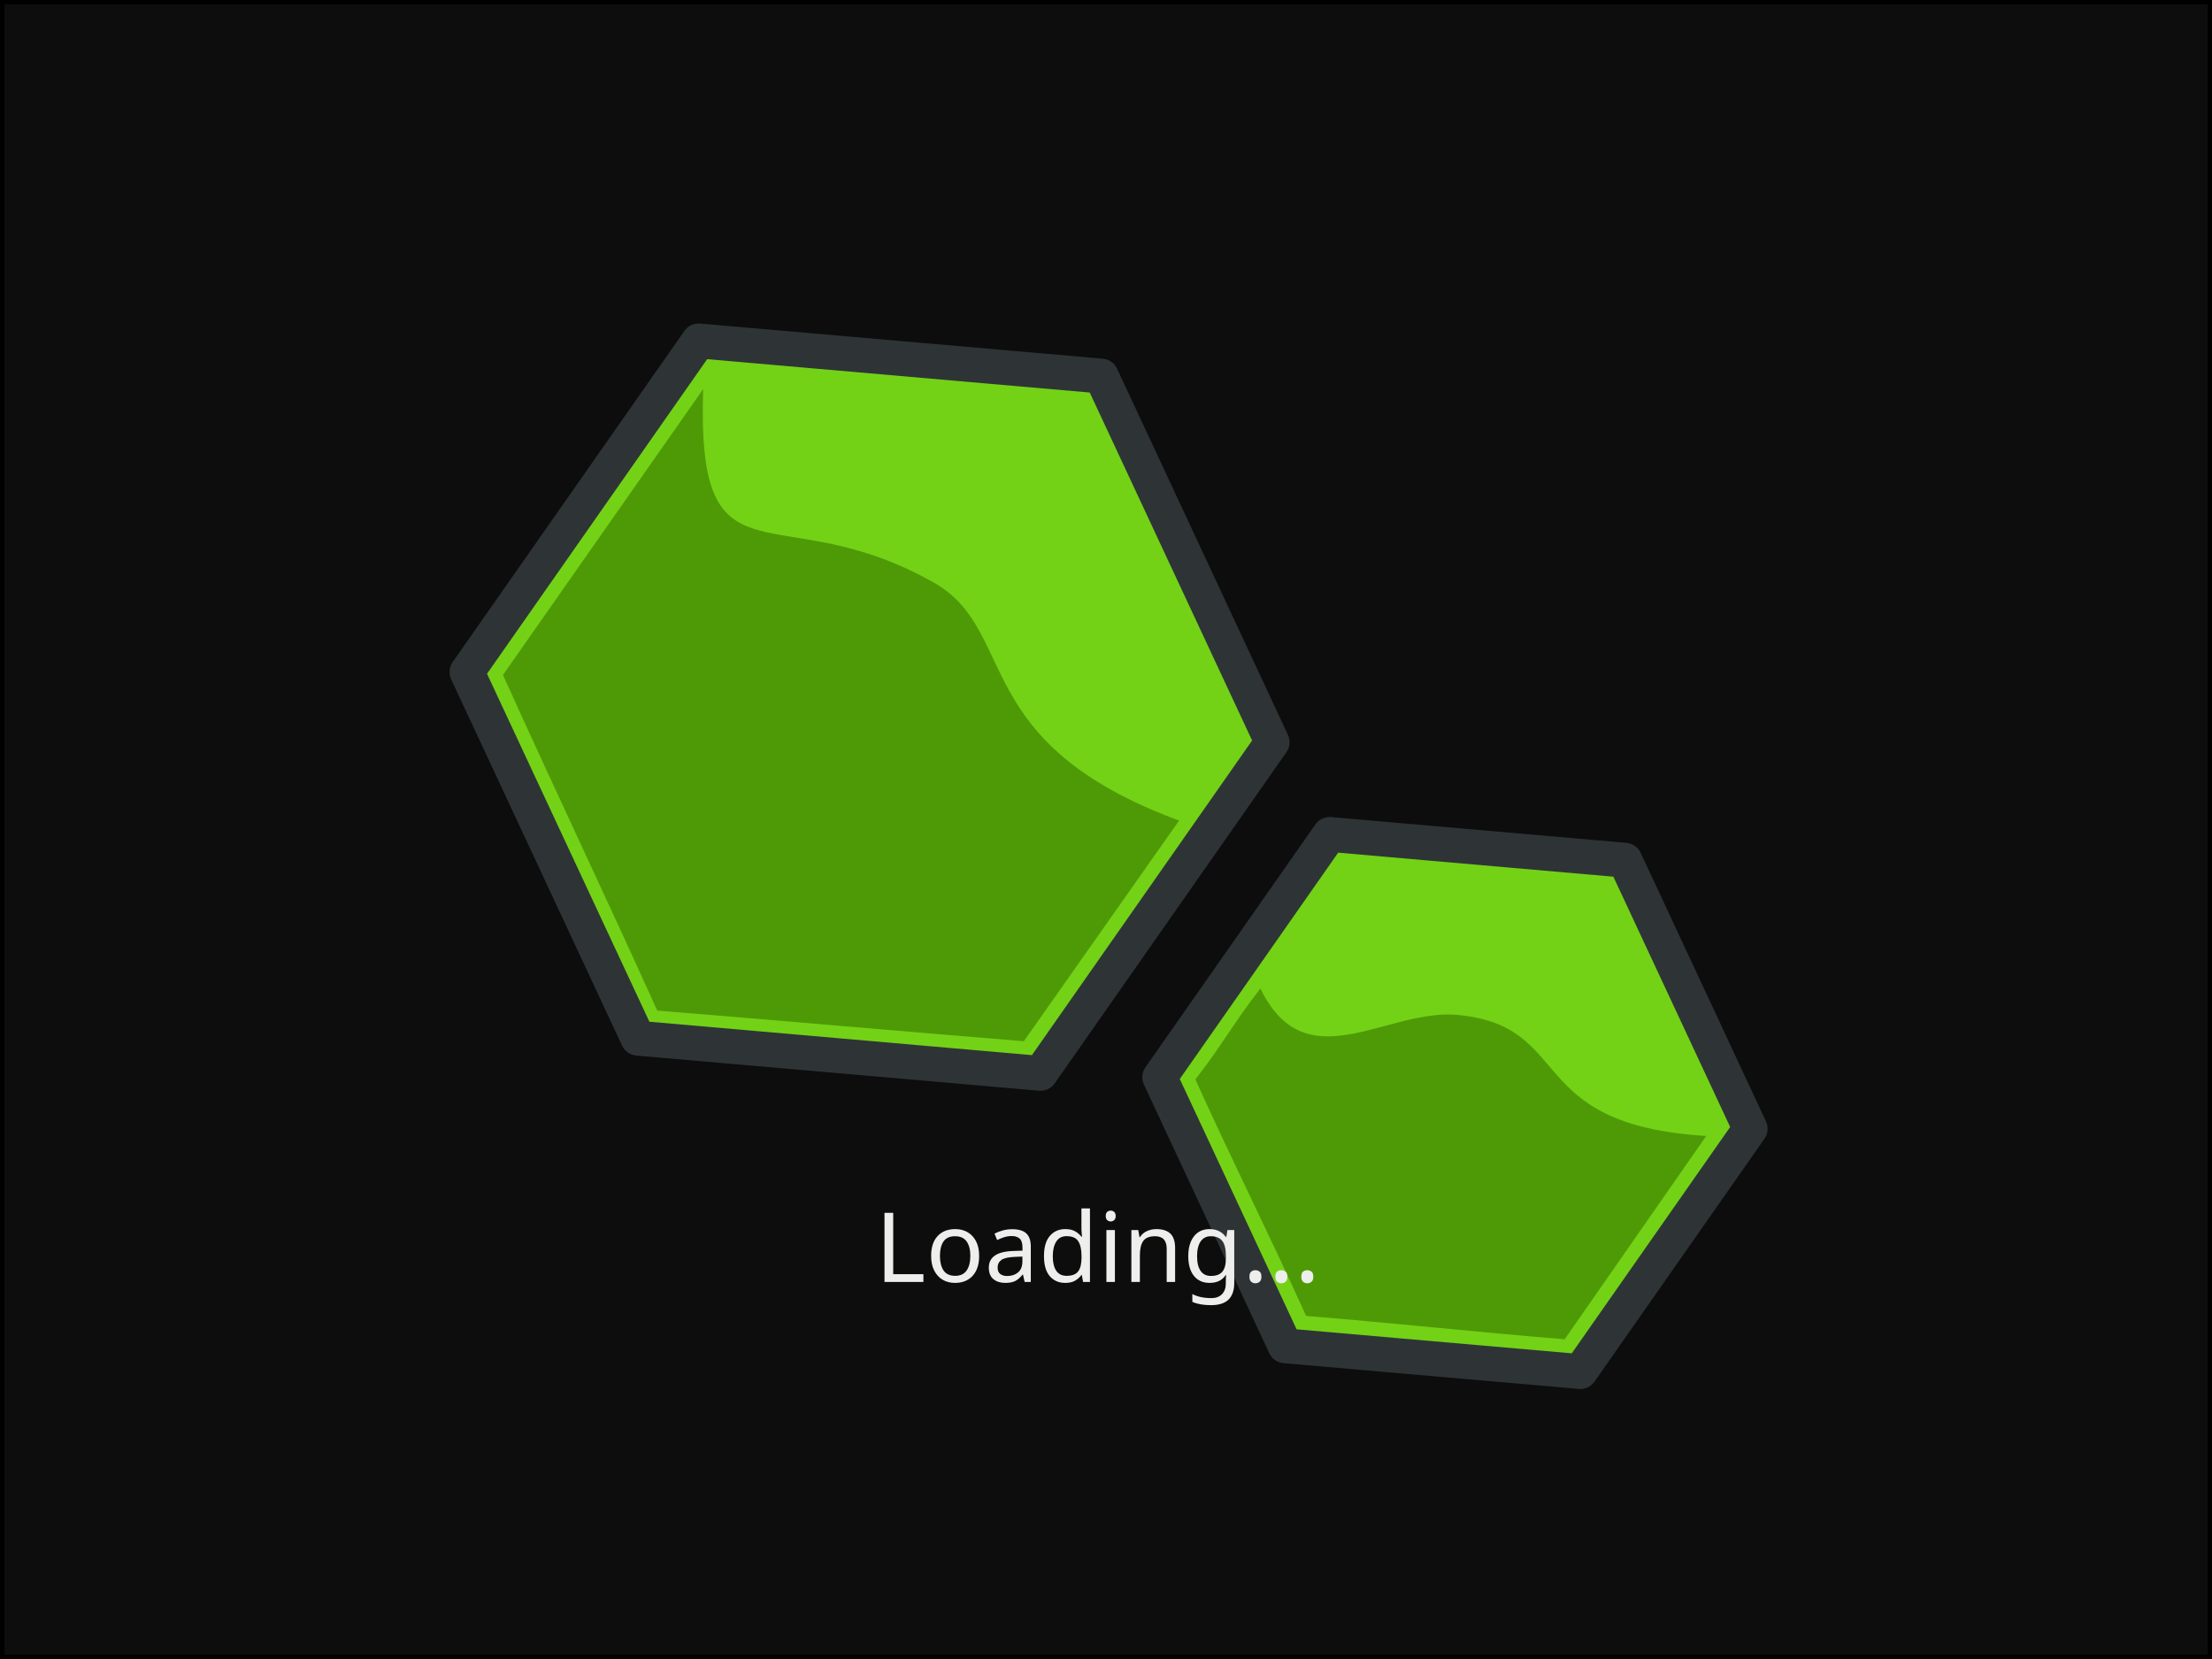
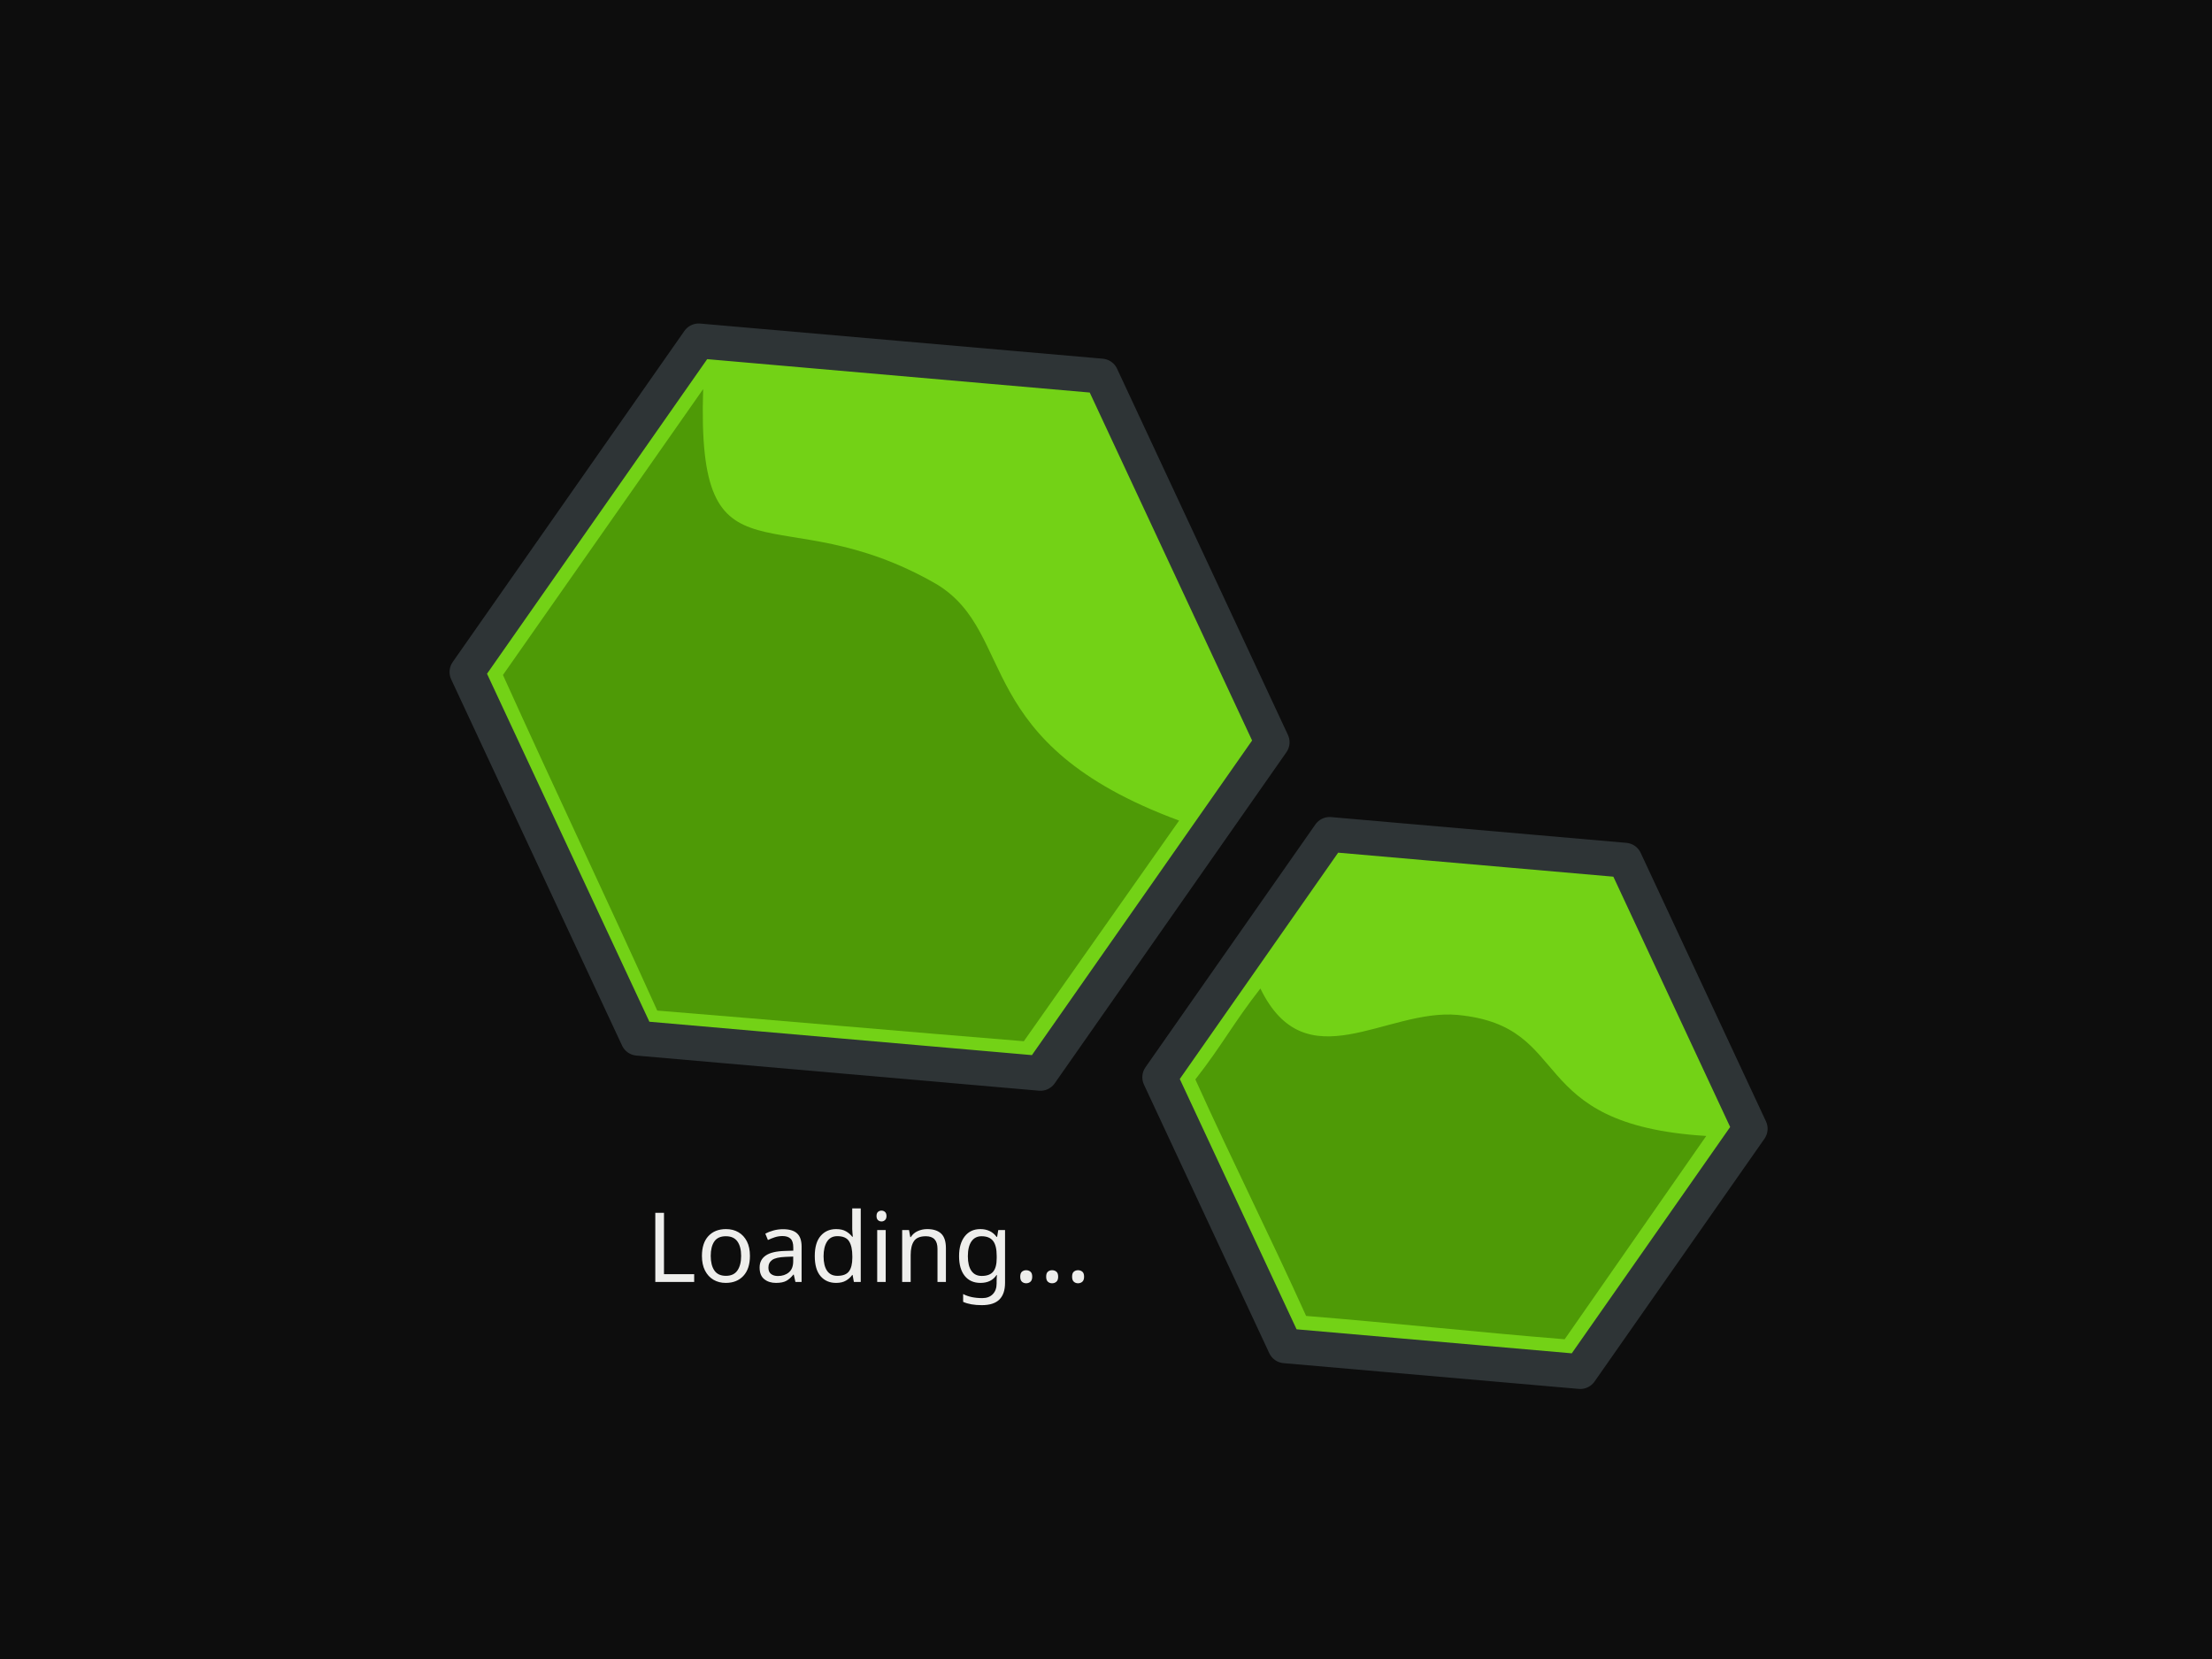
<svg xmlns="http://www.w3.org/2000/svg" xmlns:xlink="http://www.w3.org/1999/xlink" width="1280" height="960" id="svg2" version="1.1">
  <defs id="defs4">
    <linearGradient xlink:href="#linearGradient9853" id="linearGradient2954" gradientUnits="userSpaceOnUse" x1="57.551" y1="55.625" x2="88.074" y2="3.542" />
    <linearGradient id="linearGradient9853">
      <stop style="stop-color:#0e2610;stop-opacity:1;" offset="0" id="stop9855" />
      <stop style="stop-color:#2c7f2e;stop-opacity:1;" offset="1" id="stop9857" />
    </linearGradient>
    <linearGradient xlink:href="#linearGradient9853" id="linearGradient2956" gradientUnits="userSpaceOnUse" x1="57.551" y1="55.625" x2="88.074" y2="3.542" />
    <linearGradient id="linearGradient3030">
      <stop style="stop-color:#0e2610;stop-opacity:1;" offset="0" id="stop3032" />
      <stop style="stop-color:#2c7f2e;stop-opacity:1;" offset="1" id="stop3034" />
    </linearGradient>
    <linearGradient y2="3.542" x2="88.074" y1="55.625" x1="57.551" gradientUnits="userSpaceOnUse" id="linearGradient3039" xlink:href="#linearGradient9853" />
    <linearGradient gradientUnits="userSpaceOnUse" y2="45.808" x2="158.349" y1="45.808" x1="48.72" id="linearGradient3355" xlink:href="#linearGradient3349" />
    <linearGradient id="linearGradient3273">
      <stop id="stop3275" offset="0" style="stop-color:#0e2610;stop-opacity:1;" />
      <stop id="stop3277" offset="1" style="stop-color:#2c7f2e;stop-opacity:1;" />
    </linearGradient>
    <linearGradient y2="3.542" x2="88.074" y1="55.625" x1="57.551" gradientUnits="userSpaceOnUse" id="linearGradient14318" xlink:href="#linearGradient9853-6" />
    <linearGradient id="linearGradient3266">
      <stop id="stop3268" offset="0" style="stop-color:#0e2610;stop-opacity:1;" />
      <stop id="stop3270" offset="1" style="stop-color:#2c7f2e;stop-opacity:1;" />
    </linearGradient>
    <linearGradient id="linearGradient9853-6">
      <stop id="stop9855-3" offset="0" style="stop-color:#0e2610;stop-opacity:1;" />
      <stop id="stop9857-9" offset="1" style="stop-color:#2c7f2e;stop-opacity:1;" />
    </linearGradient>
    <linearGradient id="linearGradient3349">
      <stop id="stop3351" offset="0" style="stop-color:#73d216;stop-opacity:1;" />
      <stop id="stop3353" offset="1" style="stop-color:#4e9a06;stop-opacity:1" />
    </linearGradient>
    <linearGradient id="linearGradient3357">
      <stop id="stop3359" offset="0" style="stop-color:#4e9a06;stop-opacity:1" />
      <stop id="stop3361" offset="1" style="stop-color:#4e9a06;stop-opacity:1" />
    </linearGradient>
  </defs>
  <g id="layer1">
-     <rect style="fill:#0d0d0d;fill-opacity:1;stroke:#000000;stroke-width:2.501;stroke-linecap:round;stroke-linejoin:miter;stroke-miterlimit:4;stroke-opacity:1;stroke-dasharray:none;stroke-dashoffset:0" id="rect2993" width="1277.499" height="957.499" x="1.251" y="1.251" />
+     <rect style="fill:#0d0d0d;fill-opacity:1;stroke:none" id="rect2993" width="1280" height="960" x="0" y="1.0214052e-13" />
    <g id="g3229">
      <path style="fill:#73d216;fill-opacity:1;fill-rule:evenodd;stroke:#2e3436;stroke-width:2.6;stroke-linecap:round;stroke-linejoin:round;stroke-miterlimit:4;stroke-opacity:1;stroke-dasharray:none;stroke-dashoffset:0;marker-start:none;marker-mid:none" id="tile6-2" d="M 87.795,55.699 57.635,55.706 42.549,29.591 57.622,3.468 87.782,3.461 102.868,29.576 z" transform="matrix(7.724008,0.6757631,-0.6757631,7.724008,-38.42941,131.5532)" />
      <path style="fill:#73d216;fill-opacity:1;fill-rule:evenodd;stroke:#2e3436;stroke-width:3.545;stroke-linecap:round;stroke-linejoin:round;stroke-miterlimit:4;stroke-opacity:1;stroke-dasharray:none;stroke-dashoffset:0;marker-start:none;marker-mid:none" id="tile7-9" d="M 87.795,55.699 57.635,55.706 42.549,29.591 57.622,3.468 87.782,3.461 102.868,29.576 z" transform="matrix(5.664273,0.4955596,-0.4955596,5.664273,444.7541,434.661)" />
      <path style="fill:#4e9a06;stroke:none" d="m 406.888,225.154 c -3.871,120.302 42.952,59.474 135.426,113.098 46.729,28.76 19.054,91.896 139.987,136.587 L 592.447,602.519 C 518.961,596.56 453.808,590.742 380.322,584.783 350.034,517.753 321.329,457.611 291.041,390.58 z" id="path3021" />
      <path style="fill:#4e9a06;stroke:none;display:inline;enable-background:new" d="m 729.335,572.006 c 26.372,54.225 72.732,11.444 114.21,15.299 68.391,6.543 37.142,63.494 143.792,70.023 l -81.922,117.657 C 851.844,770.641 809.364,765.819 755.793,761.476 733.713,712.61 713.788,673.486 691.708,624.621 c 15.565,-19.908 22.062,-32.707 37.627,-52.615 z" id="path3021-1" />
    </g>
    <text xml:space="preserve" style="font-size:56px;font-style:normal;font-variant:normal;font-weight:500;font-stretch:normal;text-align:start;line-height:125%;letter-spacing:0px;word-spacing:0px;text-anchor:start;fill:#eeeeec;fill-opacity:1;stroke:none;font-family:'M+ 1mn';-inkscape-font-specification:'M+ 1mn Medium'" x="373.756" y="741.807" id="text3043">
-       <tspan id="tspan3045" x="506.392" y="741.807">Loading...</tspan>
+       <tspan id="tspan3045" x="373.756" y="741.807">Loading...</tspan>
    </text>
  </g>
</svg>
